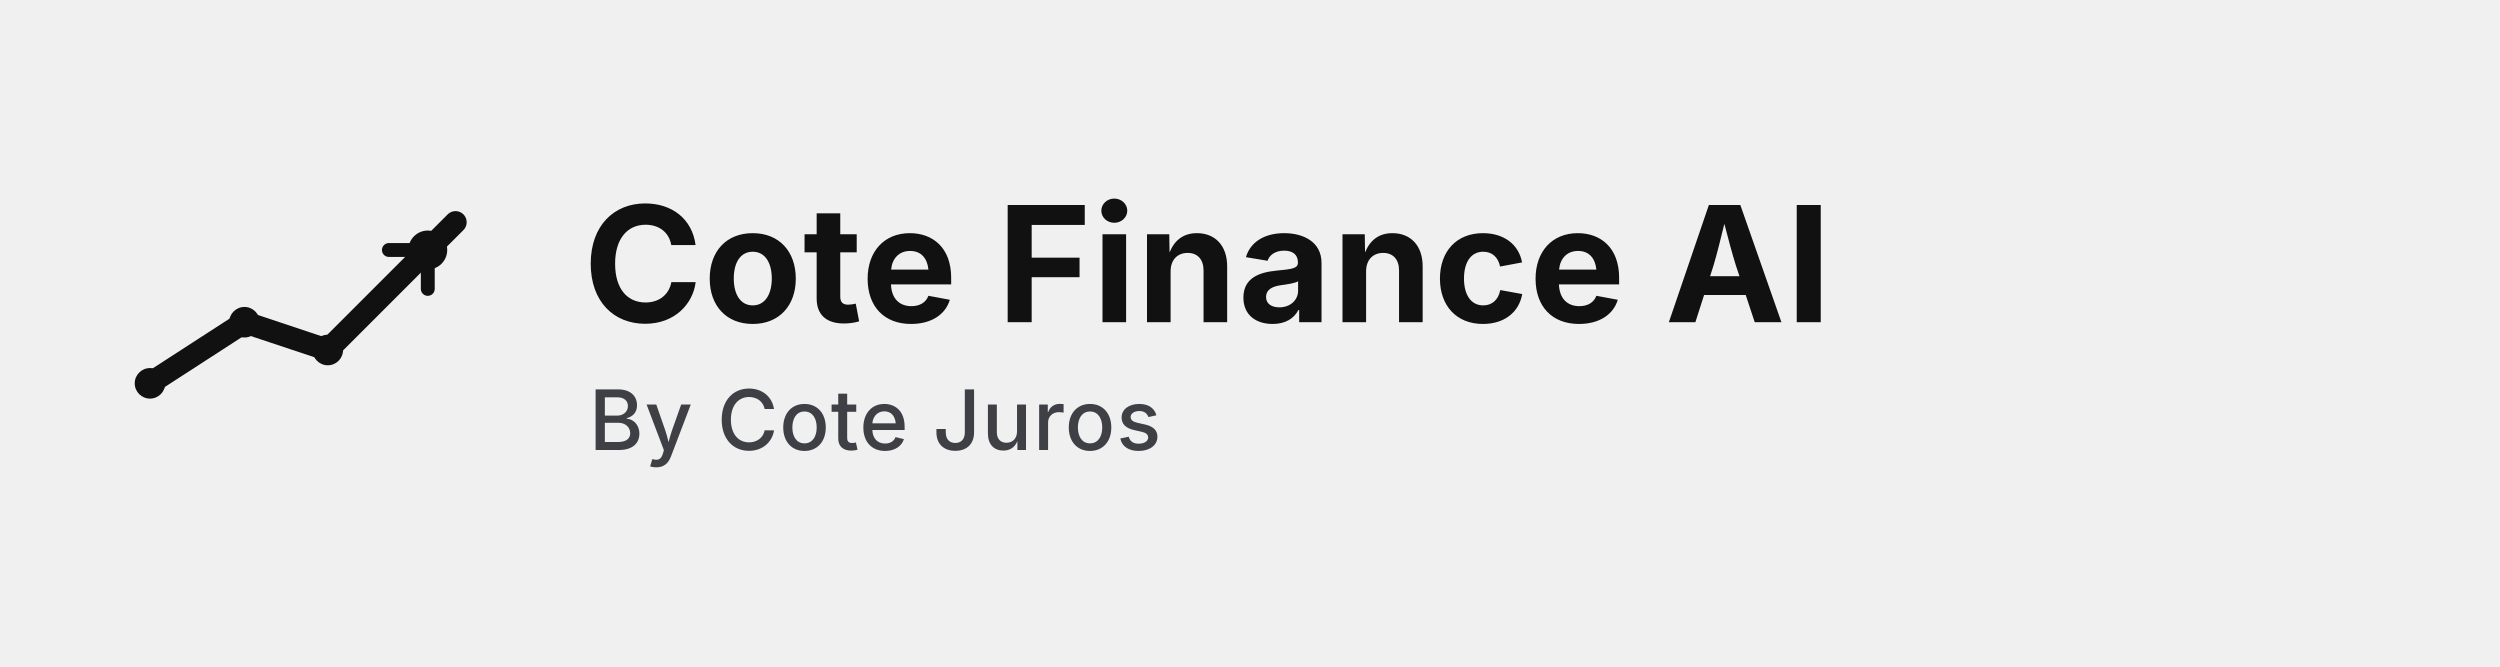
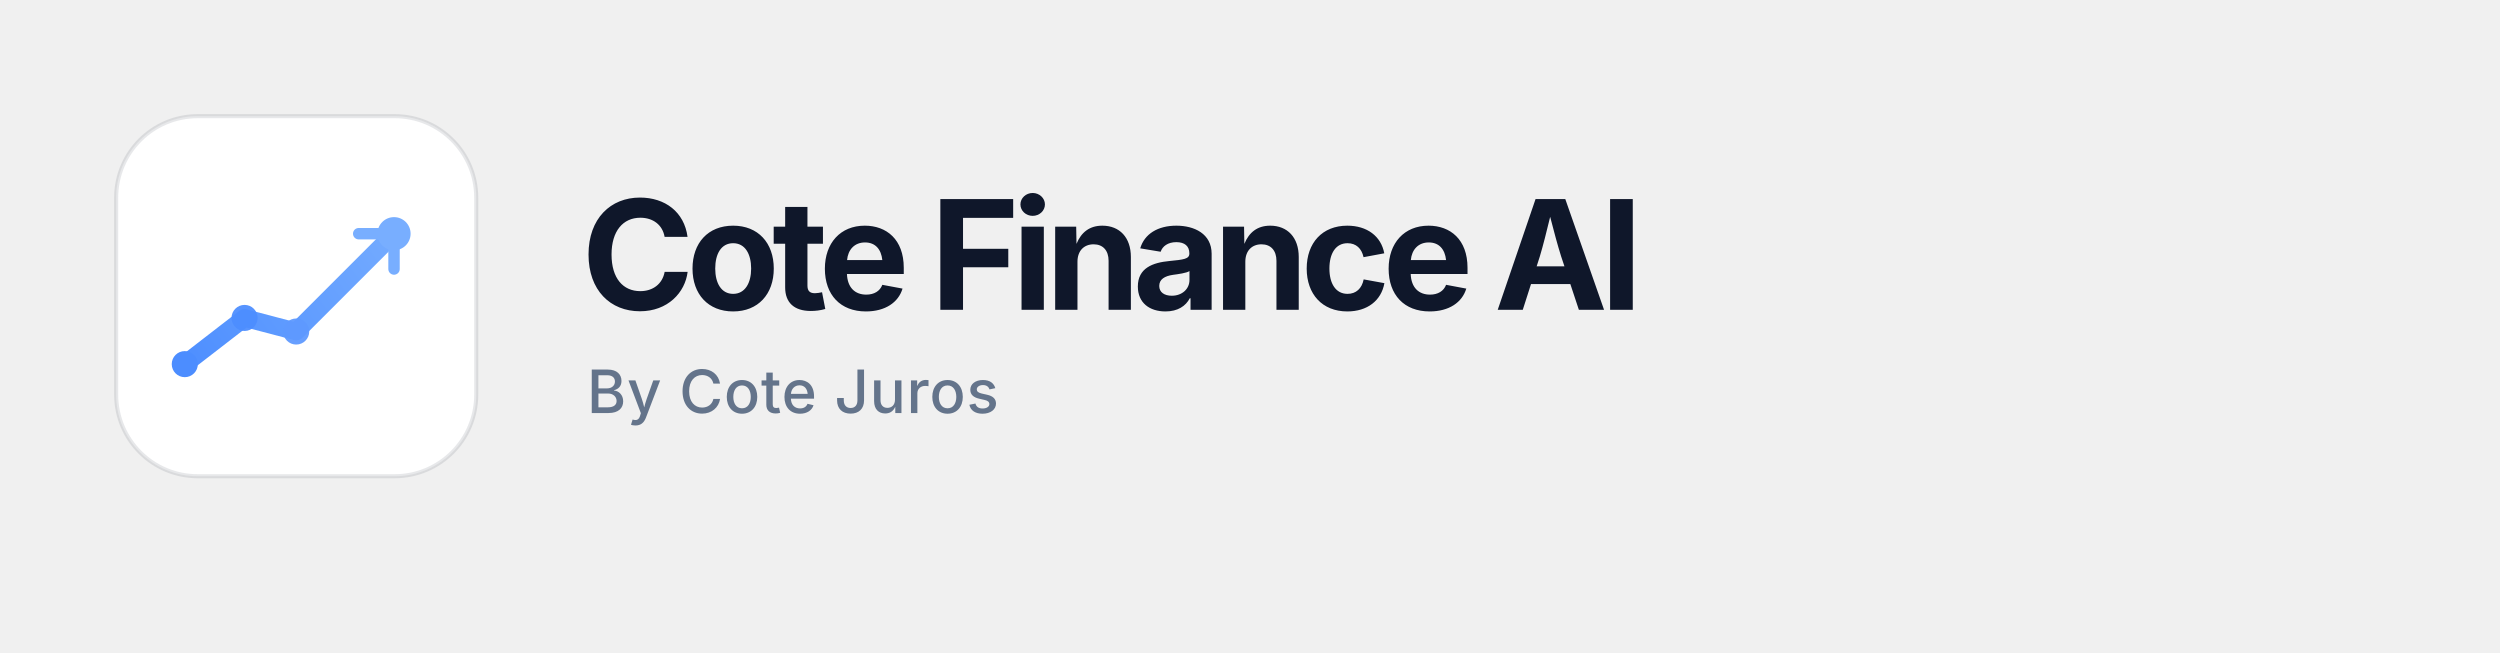
- <svg xmlns="http://www.w3.org/2000/svg" width="900" height="240" viewBox="0 0 900 240" fill="none">
-   <g transform="translate(46,44)">
-     <path d="M8 94L42 72L72 82L118 36" stroke="#111111" stroke-width="8" stroke-linecap="round" stroke-linejoin="round" />
-     <circle cx="8" cy="94" r="5.5" fill="#111111" />
-     <circle cx="42" cy="72" r="5.5" fill="#111111" />
-     <circle cx="72" cy="82" r="5.5" fill="#111111" />
-     <circle cx="108" cy="46" r="7" fill="#111111" />
-     <path d="M94 46H108V60" stroke="#111111" stroke-width="5" stroke-linecap="round" stroke-linejoin="round" />
+ <svg xmlns="http://www.w3.org/2000/svg" width="920" height="240" viewBox="0 0 920 240" fill="none" role="img" aria-labelledby="title desc">
+   <defs>
+     <linearGradient id="coteBlueLight" x1="28" y1="102" x2="112" y2="40" gradientUnits="userSpaceOnUse">
+       <stop offset="0" stop-color="#4C8DFF" />
+       <stop offset="1" stop-color="#78AEFF" />
+     </linearGradient>
+   </defs>
+   <g transform="translate(42 42)">
+     <rect x="0.75" y="0.75" width="132.5" height="132.5" rx="30" fill="#FFFFFF" stroke="rgba(15,23,42,0.10)" stroke-width="1.5" />
+     <path d="M26 92L48 75L67 80L103 44" stroke="url(#coteBlueLight)" stroke-width="6.5" stroke-linecap="round" stroke-linejoin="round" />
+     <circle cx="26" cy="92" r="4.8" fill="#4C8DFF" />
+     <circle cx="48" cy="75" r="4.8" fill="#4C8DFF" opacity="0.94" />
+     <circle cx="67" cy="80" r="4.8" fill="#5D99FF" opacity="0.94" />
+     <circle cx="103" cy="44" r="6.1" fill="#78AEFF" />
+     <path d="M90 44H103V57" stroke="#78AEFF" stroke-width="4.2" stroke-linecap="round" stroke-linejoin="round" />
  </g>
-   <g transform="translate(210,78)">
-     <text x="0" y="38" fill="#111111" font-family="Space Grotesk, Manrope, Inter, Arial, sans-serif" font-size="58" font-weight="700" letter-spacing="0.3">
+   <g transform="translate(214 74)">
+     <text x="0" y="40" fill="#0F172A" font-family="Inter, Plus Jakarta Sans, Manrope, Arial, sans-serif" font-size="56" font-weight="700" letter-spacing="-0.05em">
      Cote Finance AI
    </text>
-     <text x="2" y="84" fill="#3f3f46" font-family="Manrope, Inter, Arial, sans-serif" font-size="30" font-weight="500" letter-spacing="0.4">
+     <text x="2" y="78" fill="#64748B" font-family="Inter, Plus Jakarta Sans, Manrope, Arial, sans-serif" font-size="22" font-weight="500" letter-spacing="0.015em">
      By Cote Juros
    </text>
  </g>
</svg>
